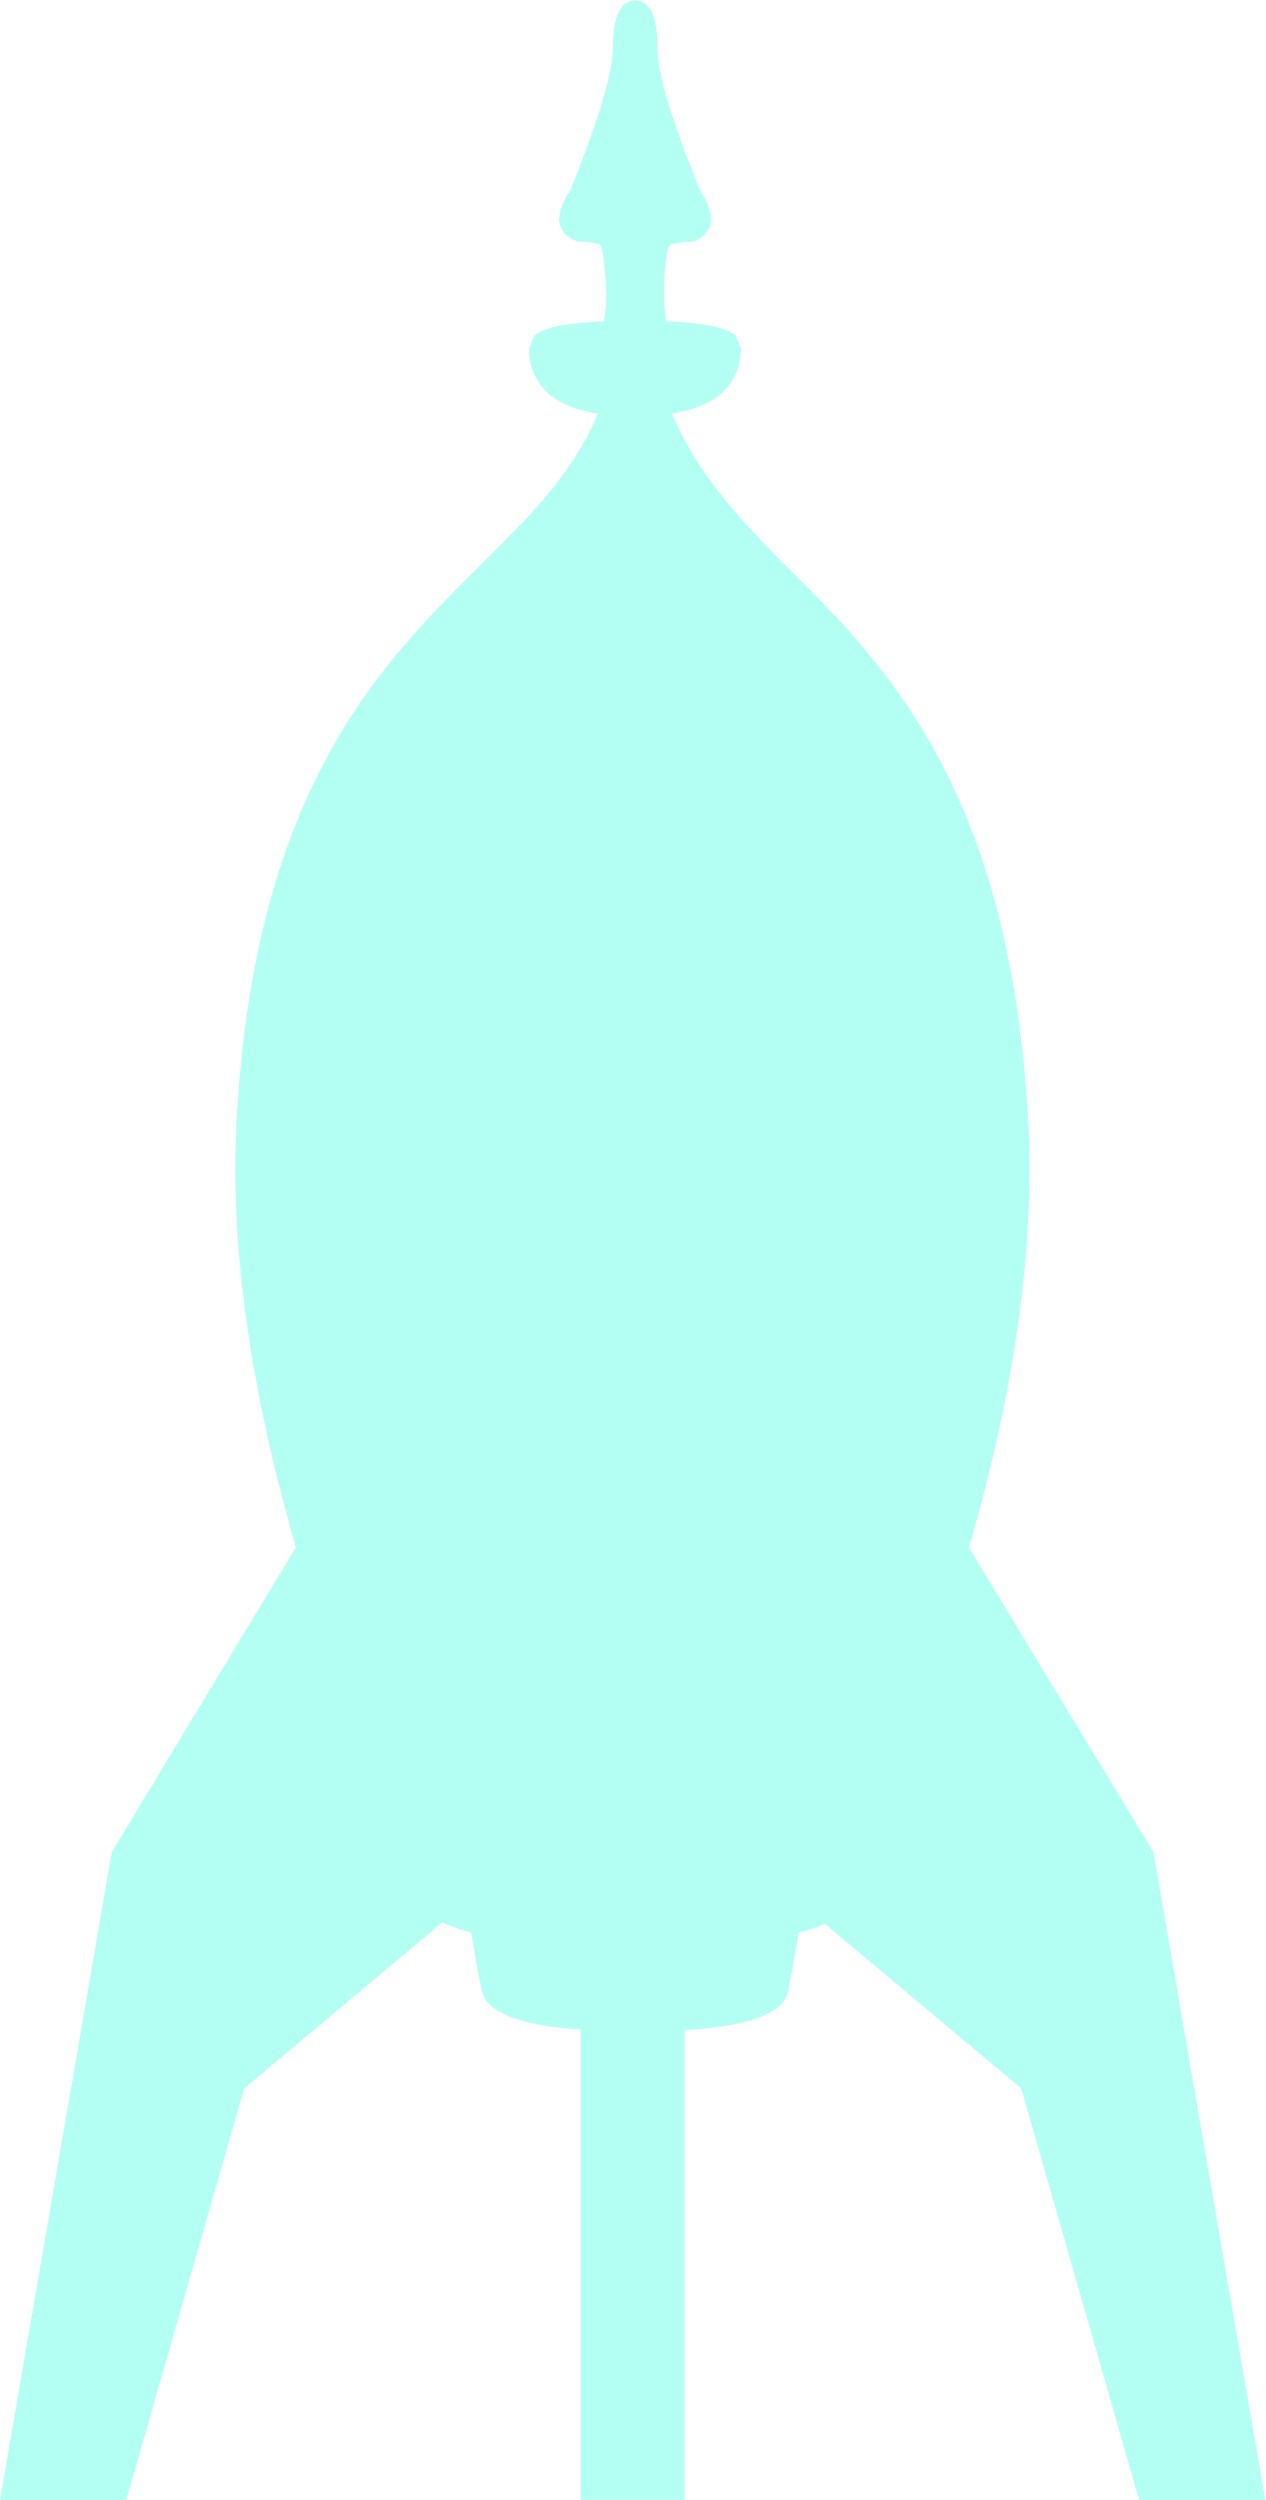
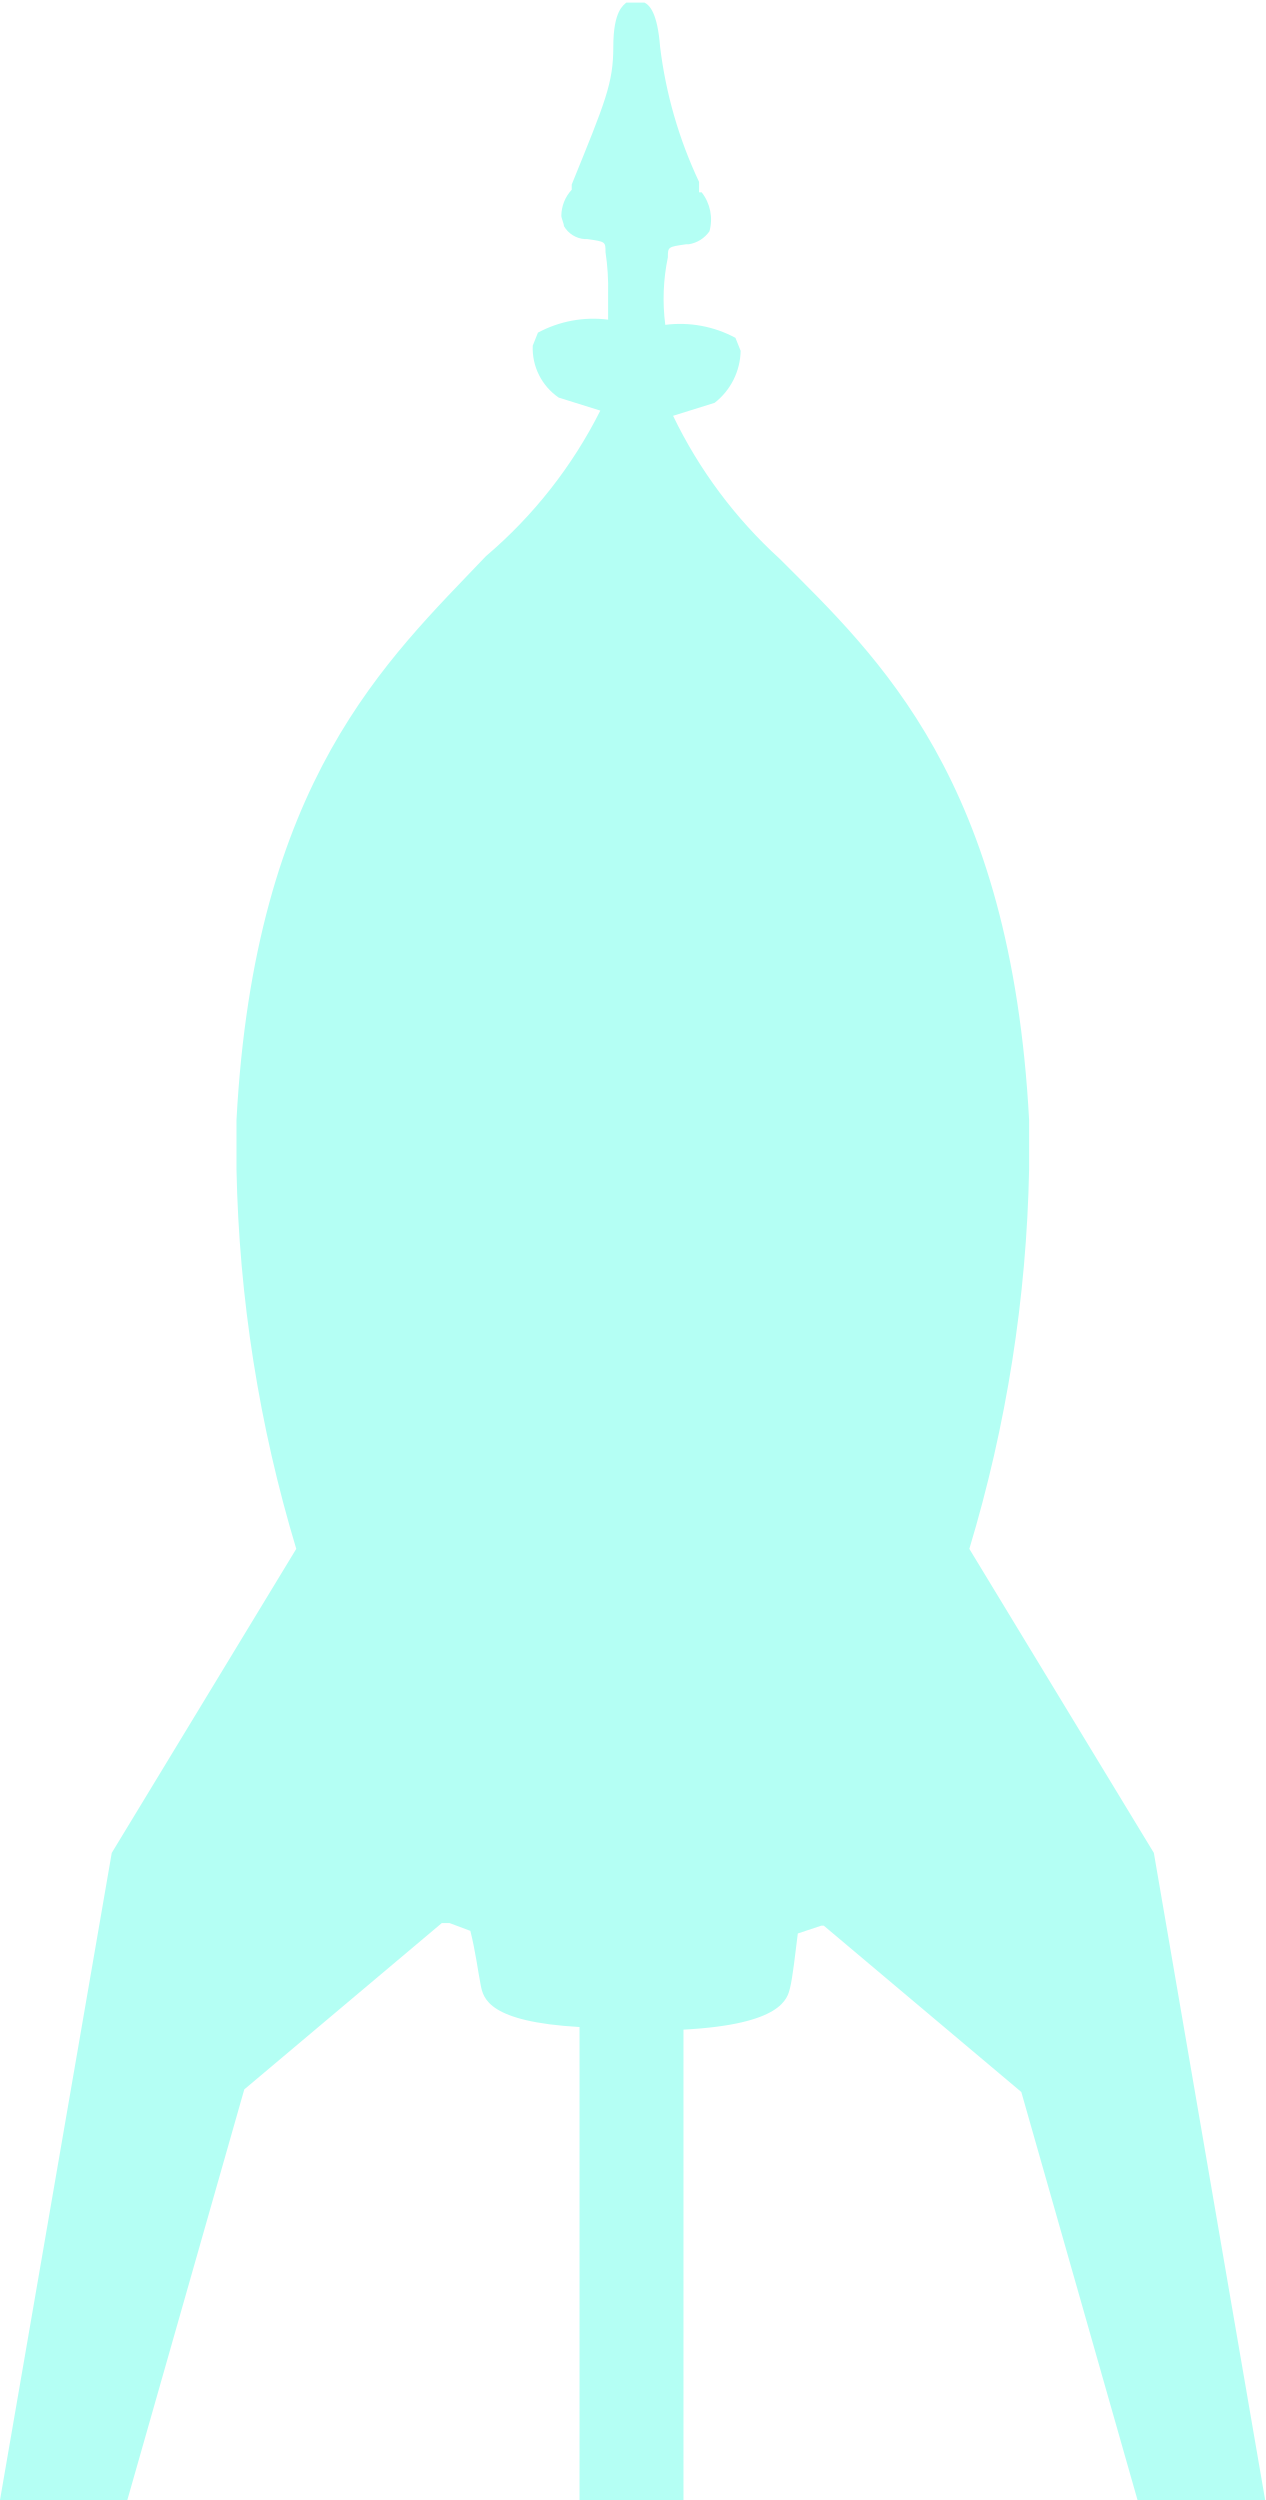
- <svg xmlns="http://www.w3.org/2000/svg" viewBox="0 0 125.39 247.77">
-   <path d="m180.61 187.66-18.28-30.16c3.39-11.64 6-24.72 6-37.48 0-1.68 0-3.36-.14-5-1.88-33.68-14.89-45.75-24.61-55.45-4.58-4.64-8.08-8.57-10.58-14.21 0-.09-.08-.19-.13-.28a10.62 10.62 0 0 0 4.13-1.37 5.79 5.79 0 0 0 2.72-5.12l-.52-1.21c-.8-.8-3.13-1.27-6.88-1.44a21.47 21.47 0 0 1 .06-6.49c.15-1.16.15-1.16 1.8-1.35h.33a2.36 2.36 0 0 0 2-1.27c.65-1.3-.2-2.81-.72-3.71 0 0-.17-.3-.16-.27l-.23-.58c-2.62-6.45-3.95-11-3.95-13.49 0-3.24-.78-4.07-1.37-4.4a1.61 1.61 0 0 0 -1.64 0c-.34.2-1.39.8-1.39 4.4 0 1.66-.7 5.38-4 13.62l-.17.42-.17.3a5.79 5.79 0 0 0 -1 2.68 2.35 2.35 0 0 0 .24 1 2.4 2.4 0 0 0 2 1.27h.32c1.66.19 1.66.19 1.8 1.35a31.74 31.74 0 0 1 .31 4 14.09 14.09 0 0 1 -.22 2.53c-3.76.16-6.1.64-6.9 1.44l-.52 1.21a5.8 5.8 0 0 0 2.71 5.12 10.69 10.69 0 0 0 4.1 1.37l-.13.3c-2.42 5.66-6.42 9.68-11.1 14.33-9.7 9.69-22.69 21.75-24.56 55.27-.09 1.67-.14 3.35-.14 5 0 12.76 2.66 25.84 6 37.48l-18.24 30.19-11.08 64.23h12.51l11.69-40.8 19.62-16.44.71.29a21.09 21.09 0 0 0 2.16.7c.34 2 .71 4.17 1 5.49.18 1 .66 3.5 9.86 4.13v46.61h10.3v-46.55c9.66-.58 10.13-3.12 10.31-4.13.27-1.33.64-3.49 1-5.53a20.88 20.88 0 0 0 2.15-.7l.43-.19 19.47 16.32 11.69 40.8h12.5z" fill="#b4fff4" transform="translate(-66.3 -4.11)" />
+ <svg xmlns="http://www.w3.org/2000/svg" width="48.7" height="96.2" viewBox="0 0 48.7 96.2">
+   <path fill="#b4fff4" d="M44.4 71.3l-7.1-11.7A54.3 54.3 0 0 0 39.6 45v-1.9C38.9 30 33.8 25.3 30 21.5a18 18 0 0 1-4.1-5.5l1.6-.5a2.6 2.6 0 0 0 1-2l-.2-.5a4.5 4.5 0 0 0-2.7-.5 7.8 7.8 0 0 1 .1-2.6c0-.4 0-.4.7-.5h.1a1.2 1.2 0 0 0 .8-.5 1.7 1.7 0 0 0-.3-1.5h-.1V7a17 17 0 0 1-1.5-5.2C25.3.5 25 .2 24.8.1h-.7c-.1.1-.5.3-.5 1.7s-.3 2.1-1.6 5.3v.2a1.5 1.5 0 0 0-.4 1c0 .1.1.3.1.4a1 1 0 0 0 .8.5h.1c.7.1.7.1.7.5a9.2 9.2 0 0 1 .1 1.6v1a4.5 4.5 0 0 0-2.7.5l-.2.5a2.3 2.3 0 0 0 1 2l1.6.5a17.9 17.9 0 0 1-4.4 5.6c-3.8 4-8.9 8.6-9.6 21.7V45a54.3 54.3 0 0 0 2.3 14.6L4.3 71.3 0 96.2h4.9l4.5-15.8L17 74h.3l.8.3c.2.8.3 1.6.4 2.1s.3 1.4 3.8 1.6v18.2h4V78.1c3.8-.2 4-1.2 4.1-1.6s.2-1.3.3-2.1l.9-.3h.1l7.6 6.4 4.5 15.8h4.9z" />
</svg>
